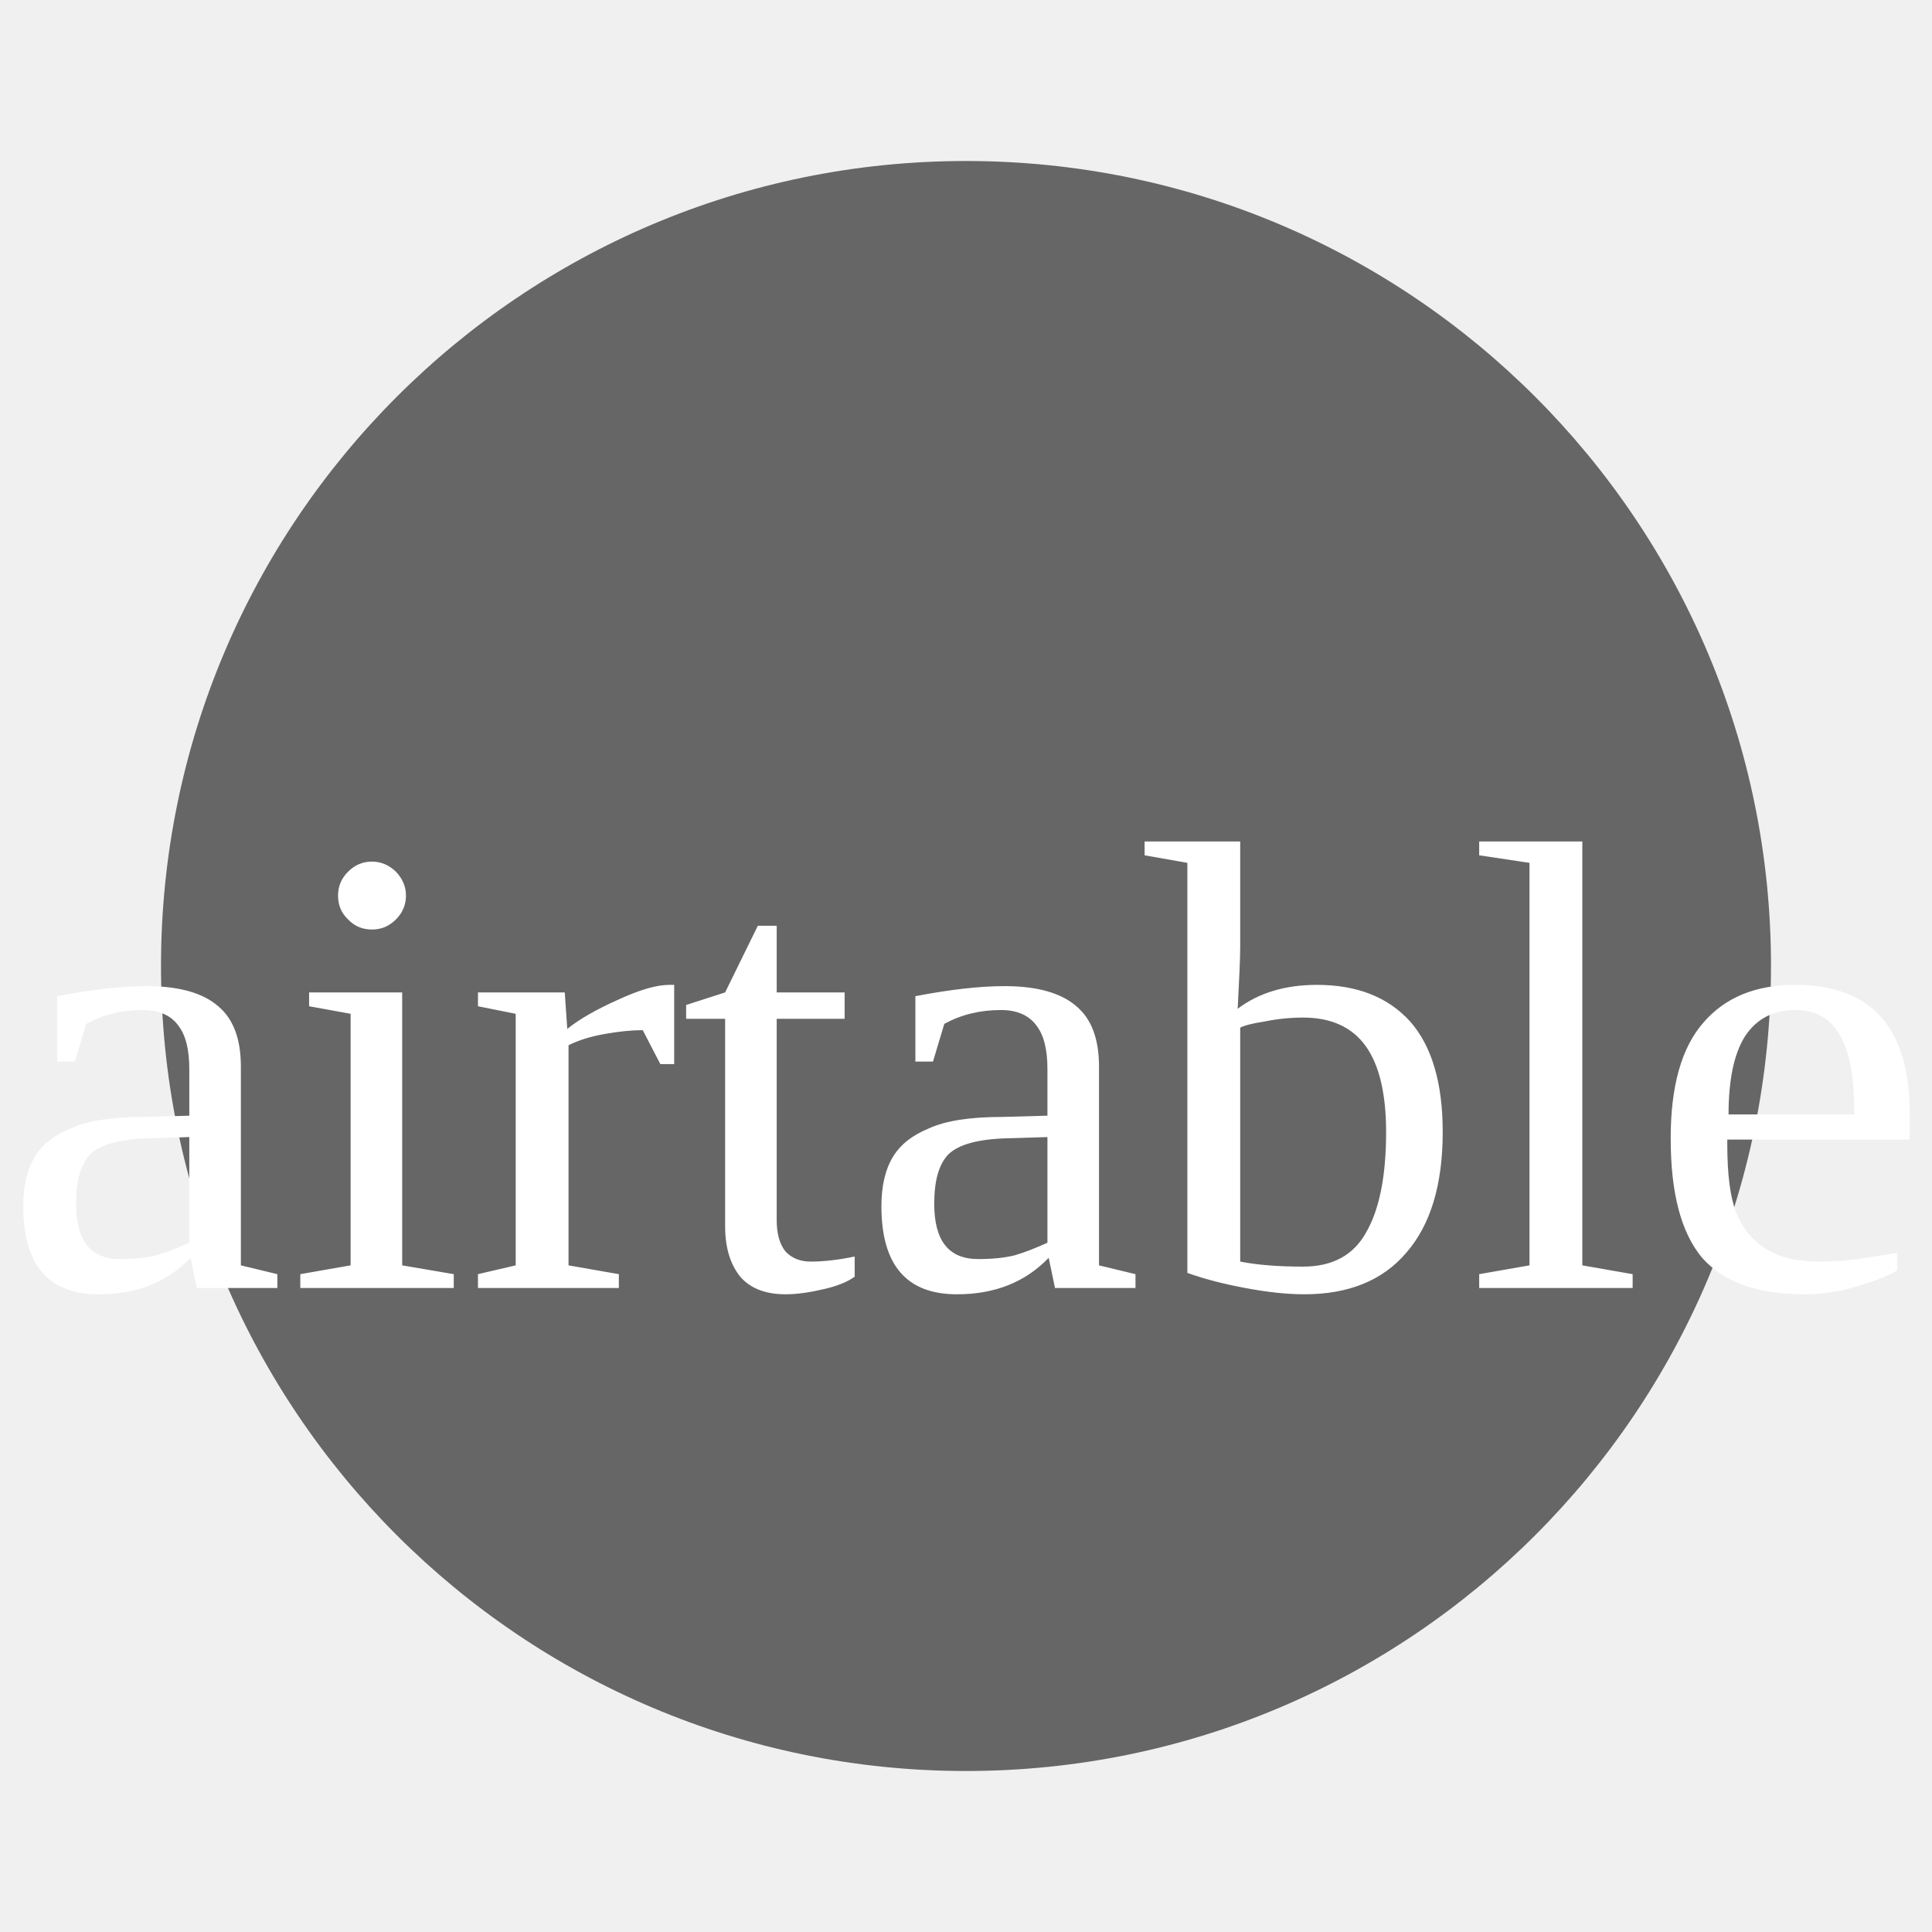
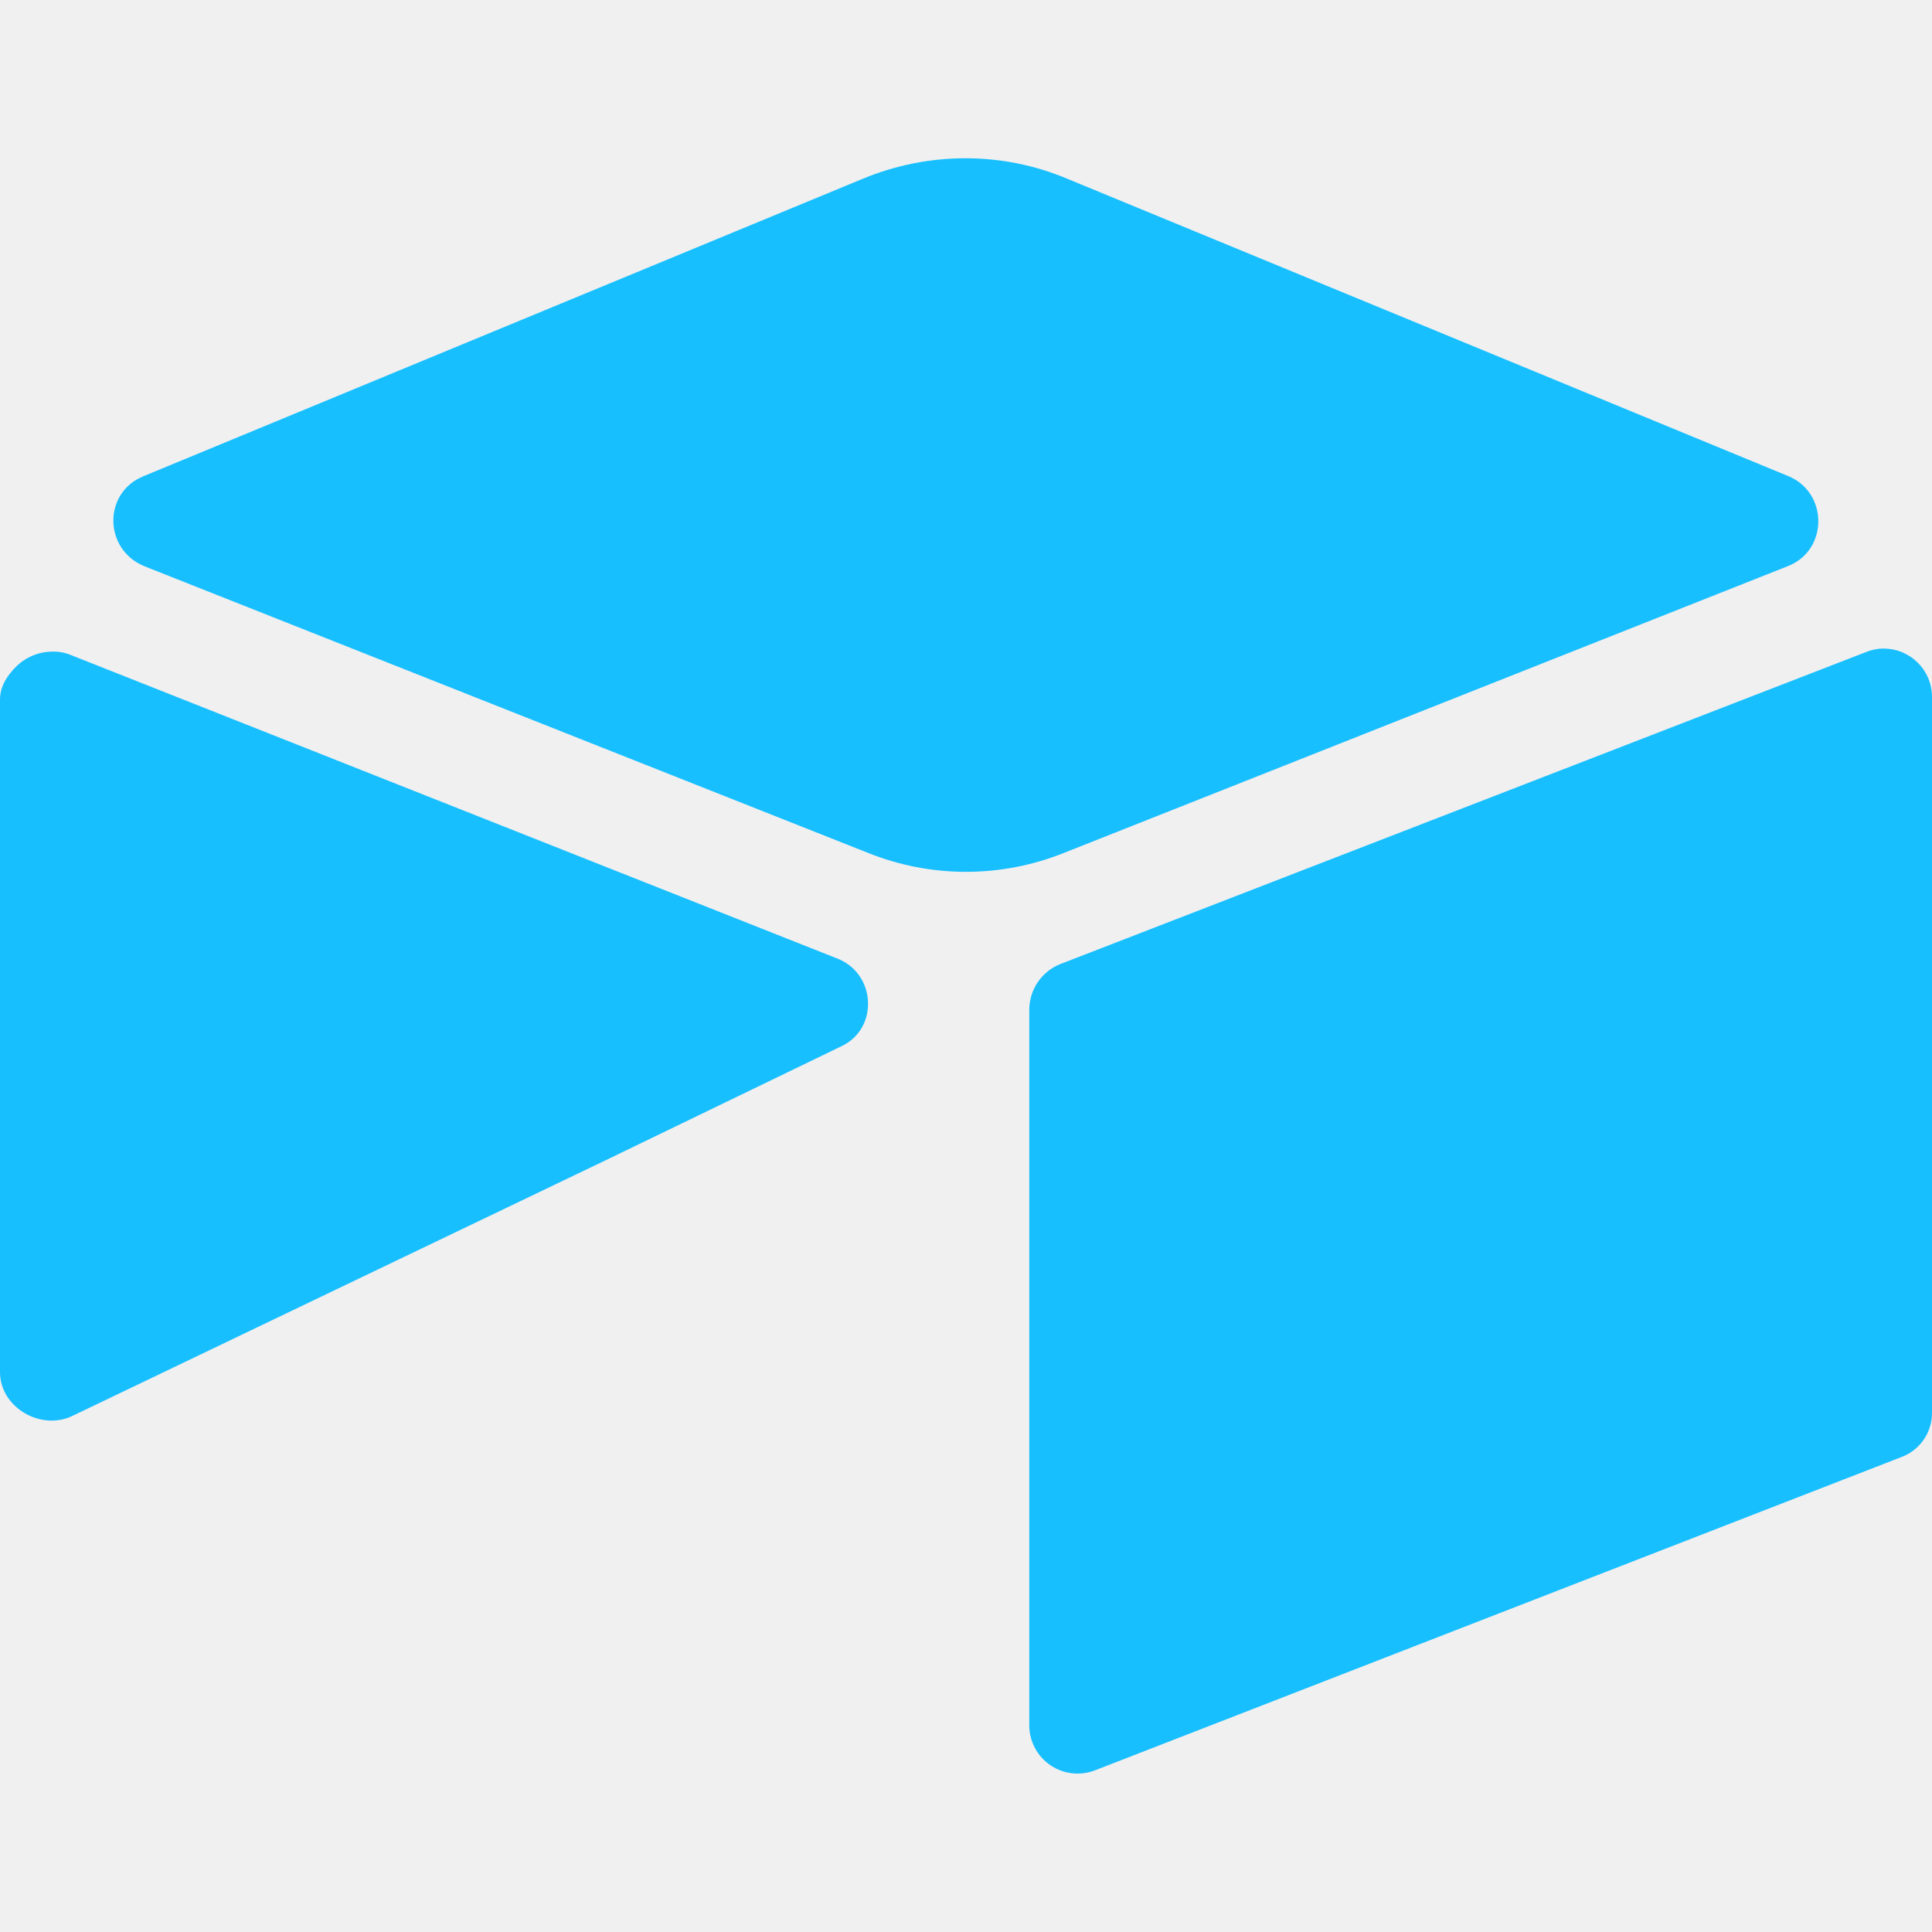
- <svg xmlns="http://www.w3.org/2000/svg" viewBox="0 0 24 24" fill="none">
-   <circle cx="12" cy="12" r="10" fill="#666" />
-   <text x="12" y="16" text-anchor="middle" fill="white" font-size="8">airtable</text>
+ <svg xmlns="http://www.w3.org/2000/svg" fill="#18BFFF" role="img" viewBox="0 0 24 24">
+   <path d="M11.992 1.966c-.434 0-.87.086-1.28.257L1.779 5.917c-.503.208-.49.908.012 1.116l8.982 3.558a3.266 3.266 0 0 0 2.454 0l8.982-3.558c.503-.196.503-.908.012-1.116l-8.957-3.694a3.255 3.255 0 0 0-1.272-.257zM23.4 8.056a.589.589 0 0 0-.222.045l-10.012 3.877a.612.612 0 0 0-.38.564v8.896a.6.6 0 0 0 .821.552L23.62 18.1a.583.583 0 0 0 .38-.551V8.653a.6.6 0 0 0-.6-.596zM.676 8.095a.644.644 0 0 0-.48.19C.086 8.396 0 8.53 0 8.69v8.355c0 .442.515.737.908.54l6.27-3.006.307-.147 2.969-1.436c.466-.22.43-.908-.061-1.092L.883 8.138a.57.57 0 0 0-.207-.044z" />
</svg>
